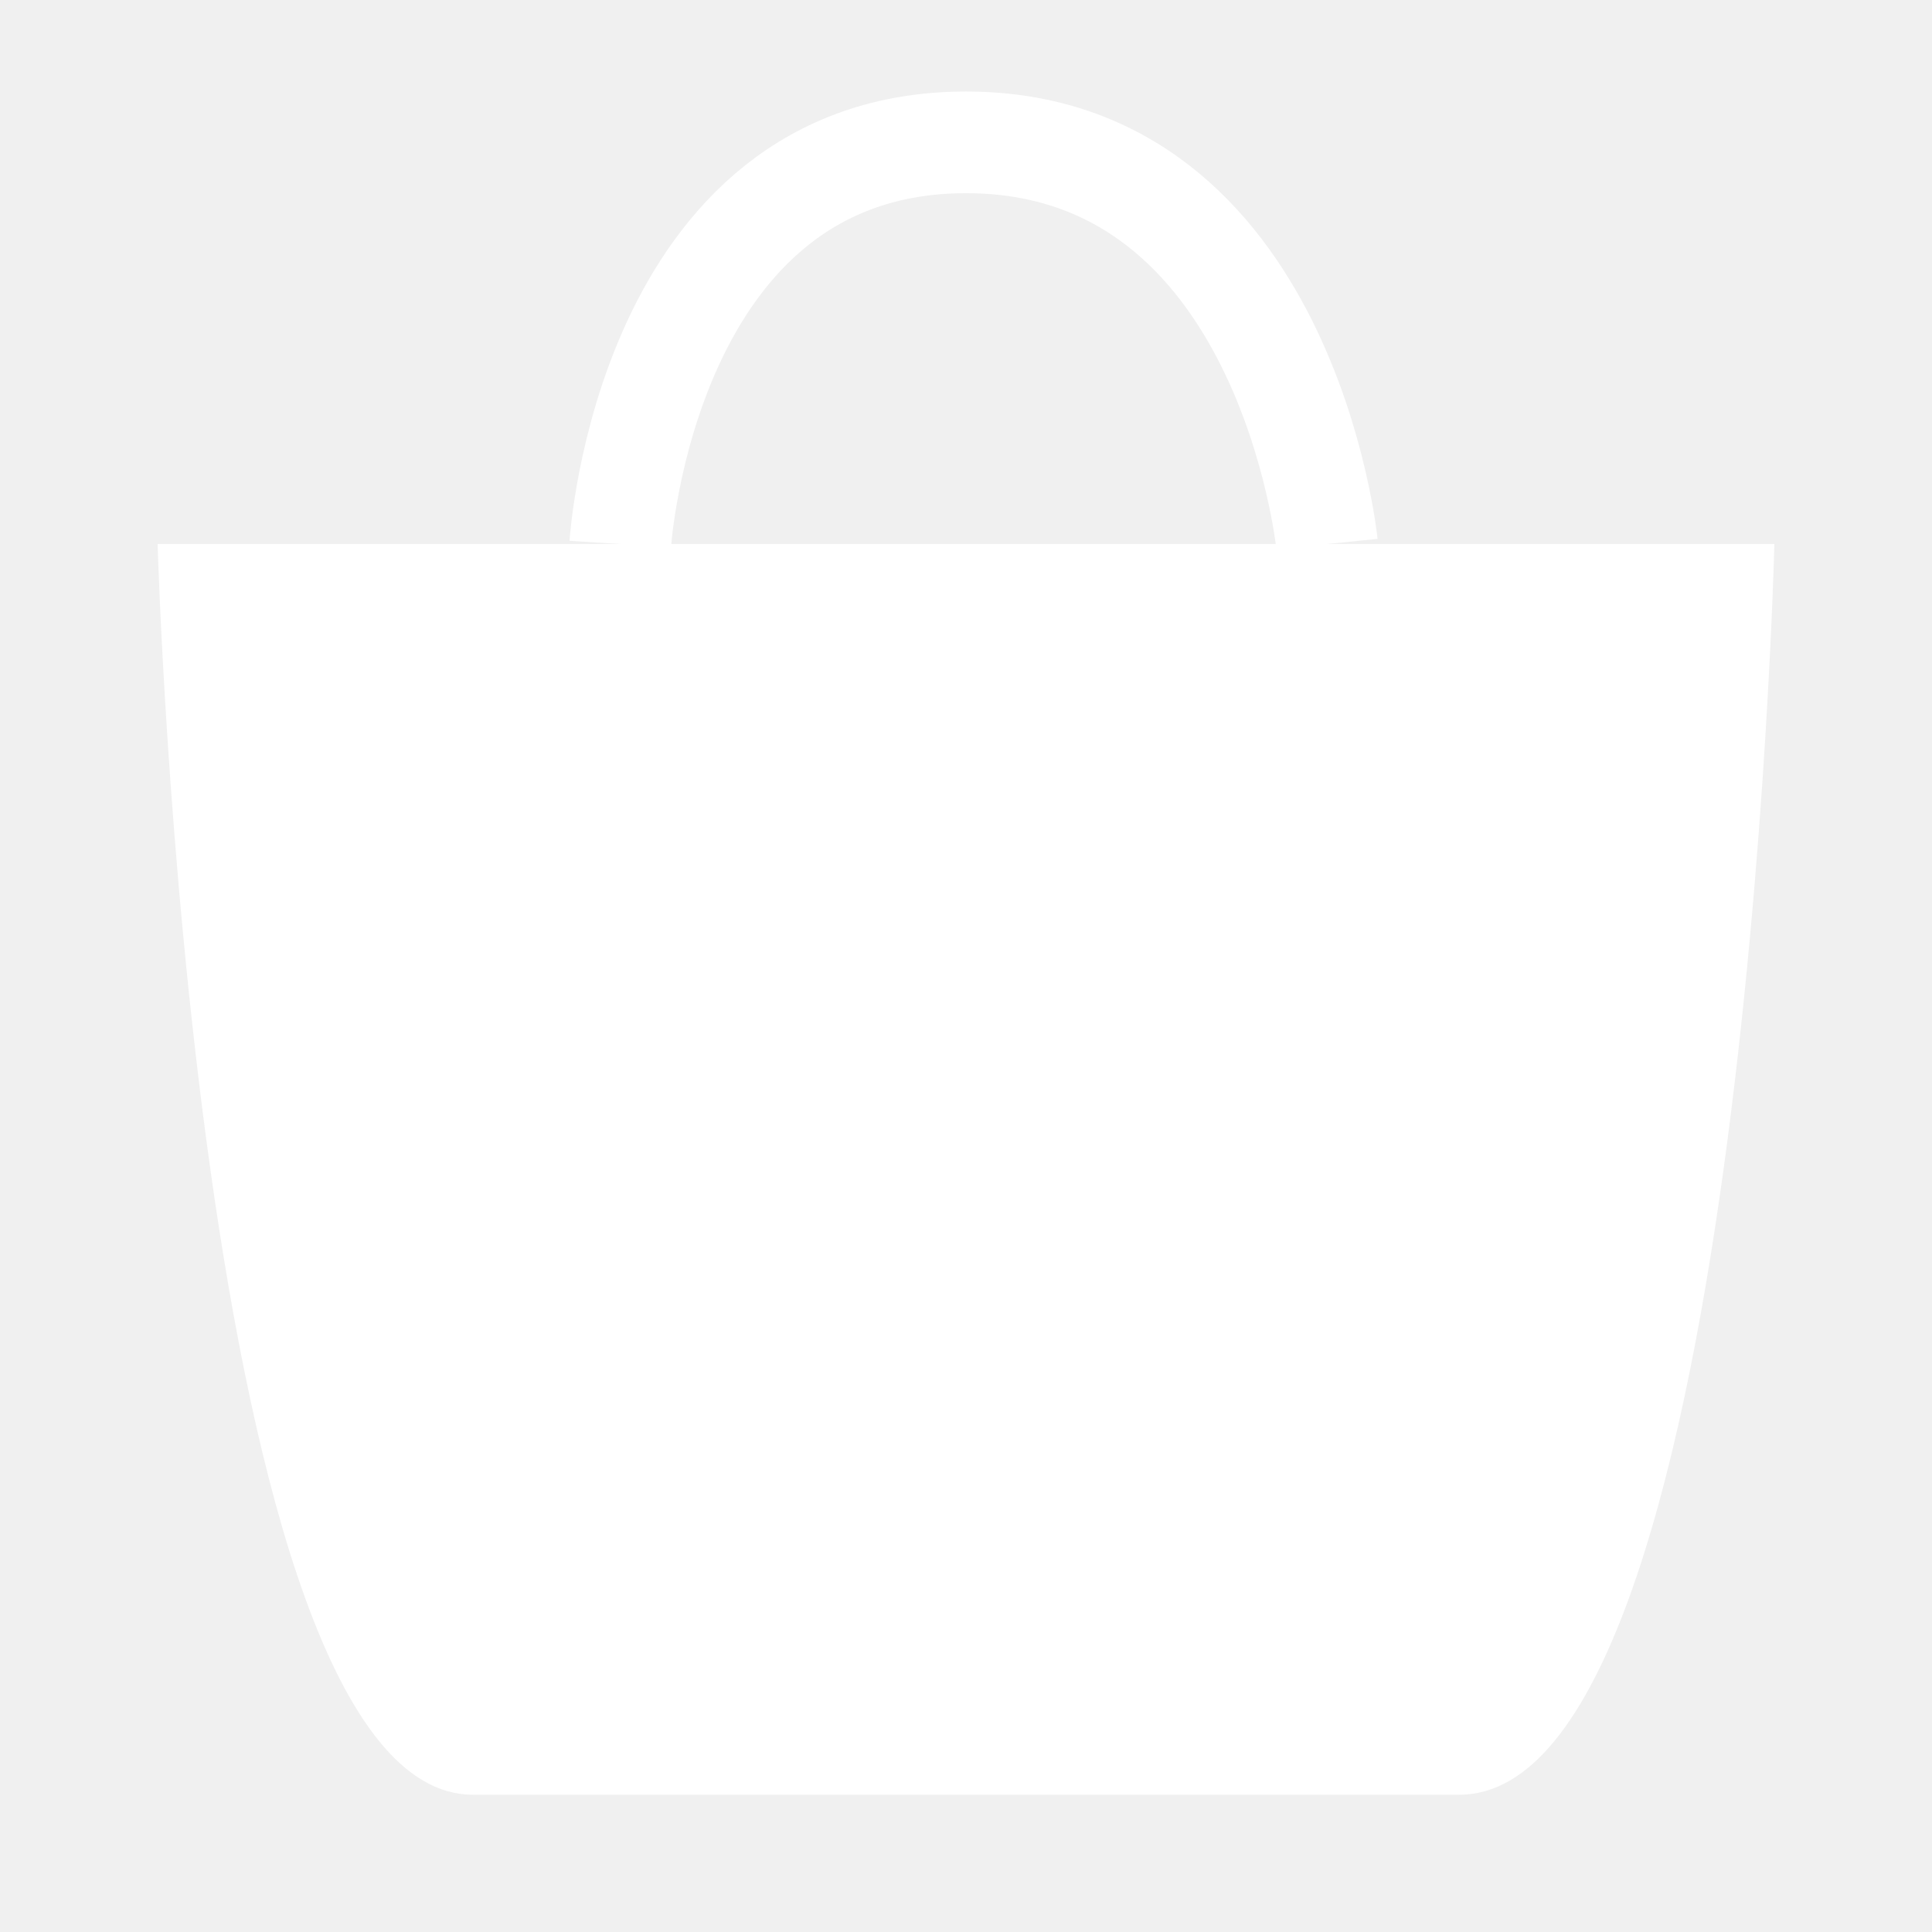
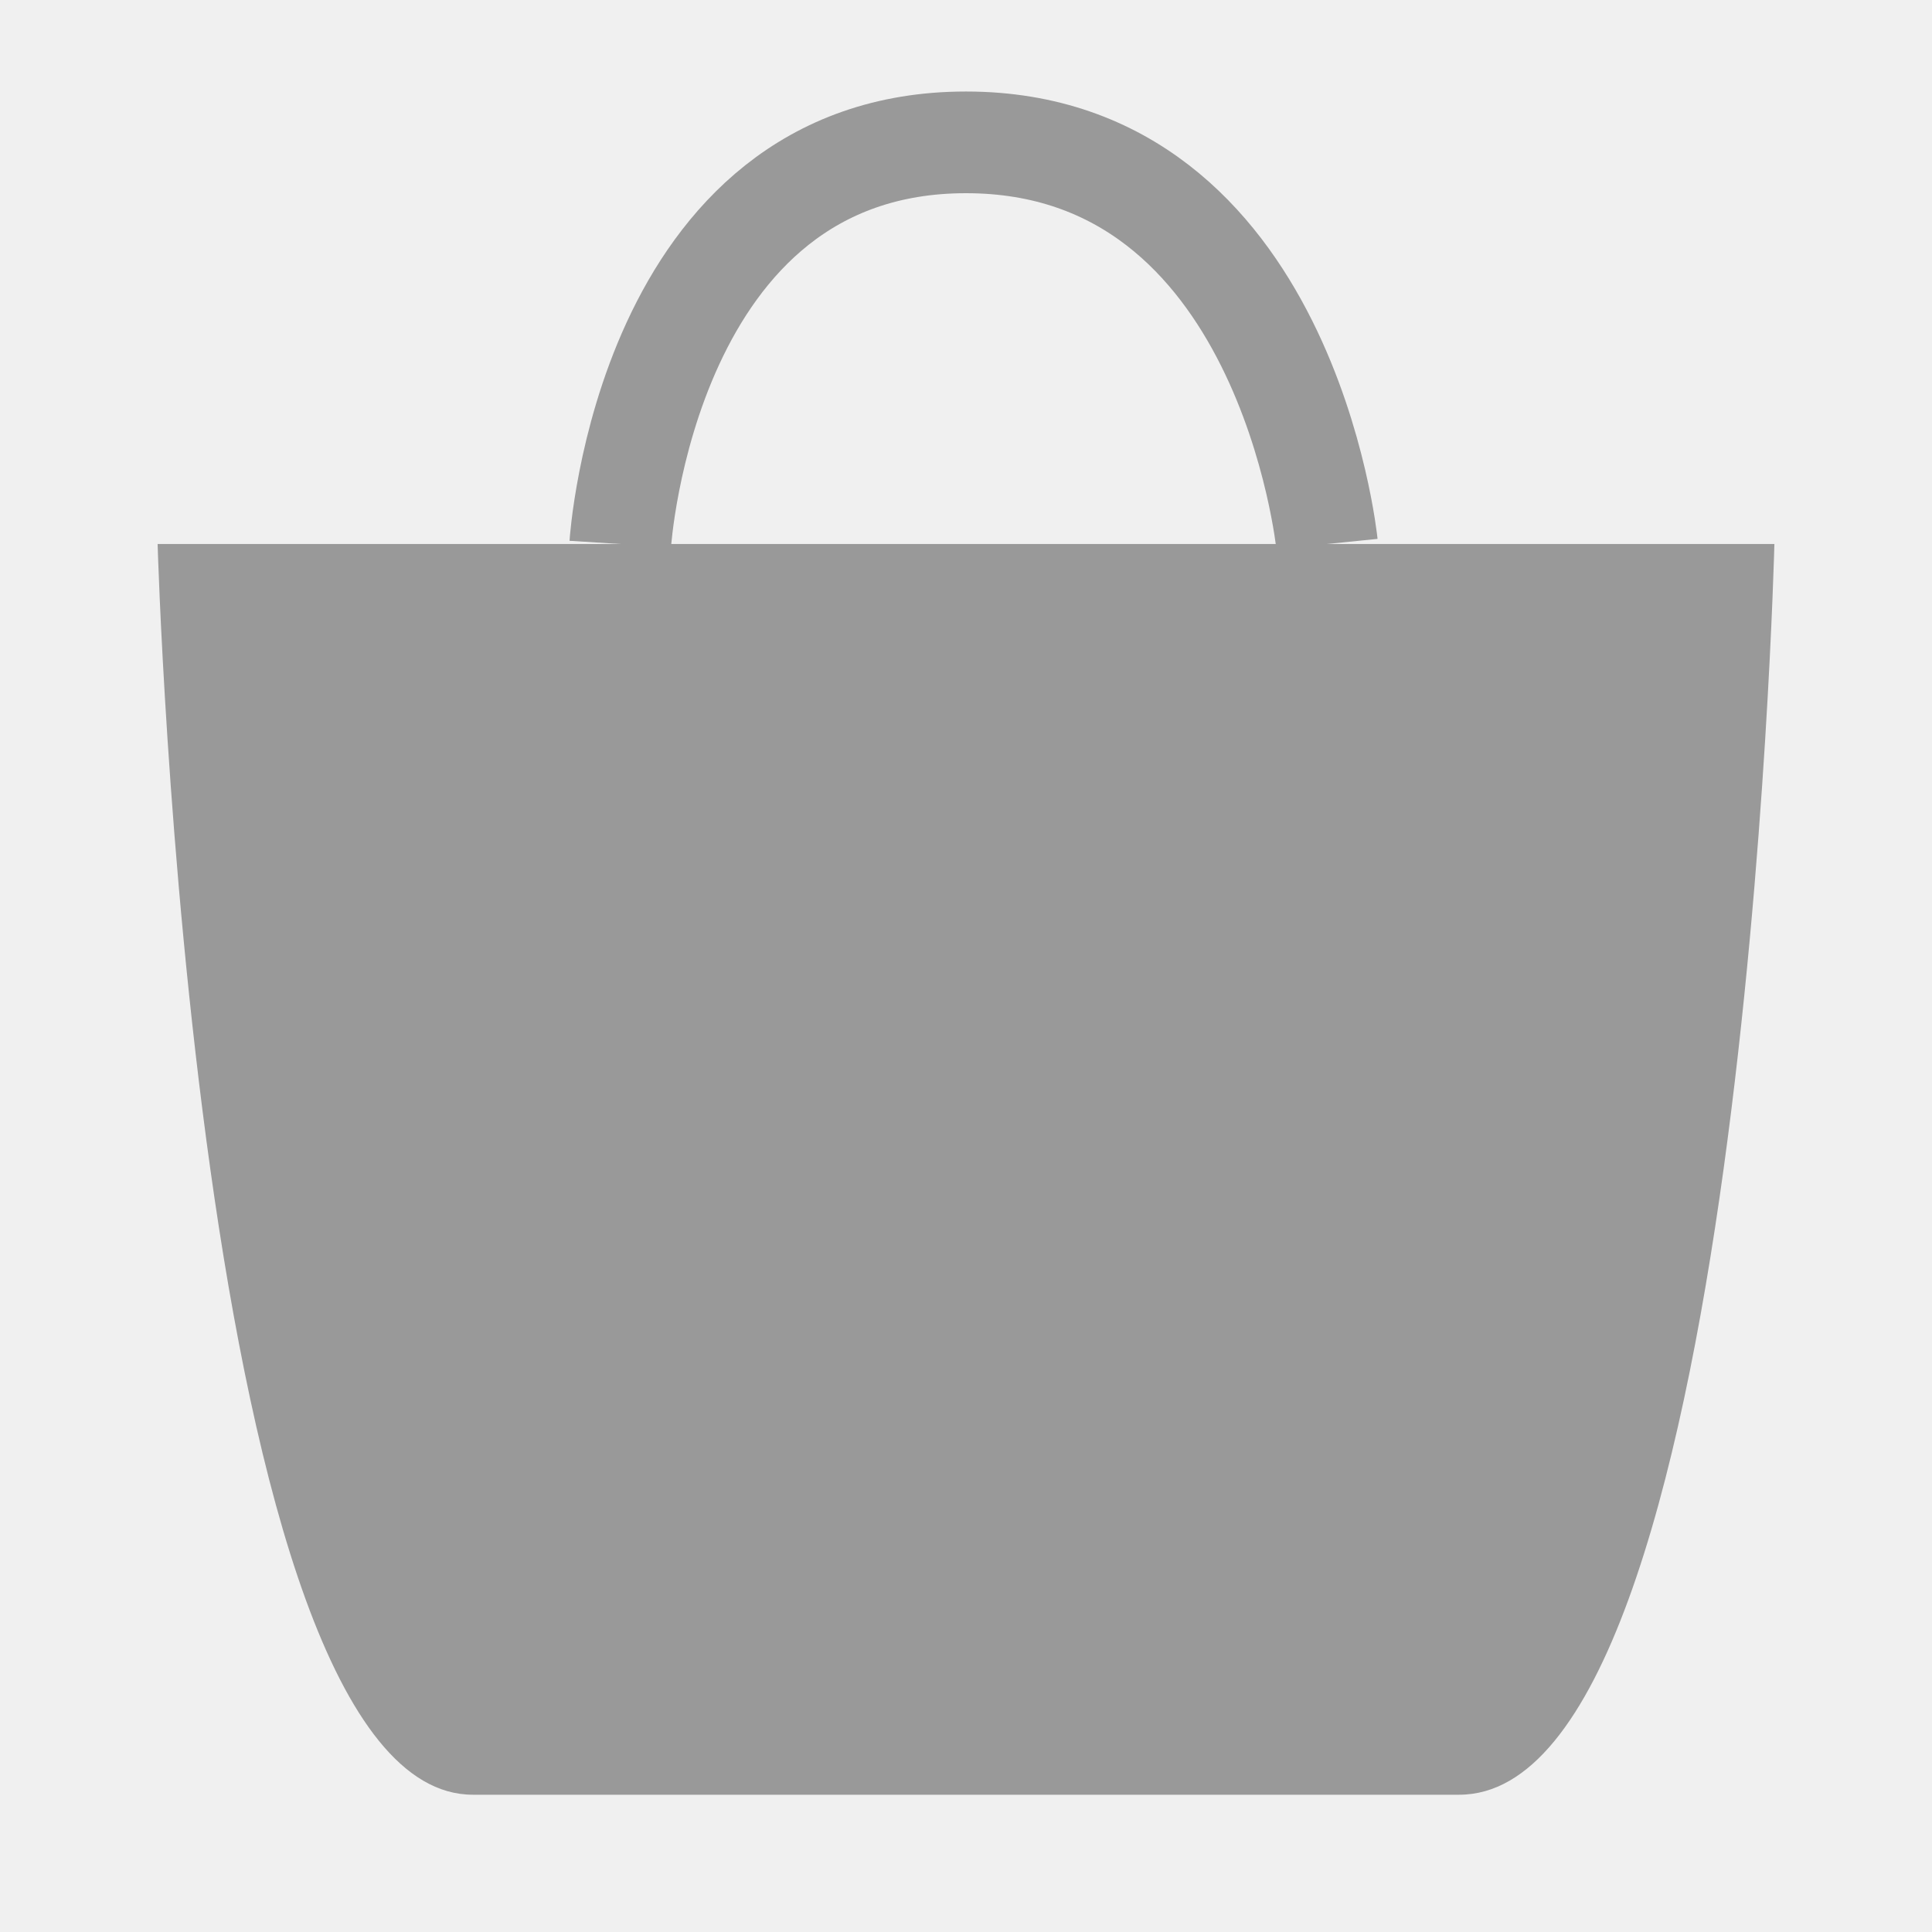
<svg xmlns="http://www.w3.org/2000/svg" version="1.1" id="Слой_1" x="0px" y="0px" viewBox="0 0 38 38" style="enable-background:new 0 0 38 38;" xml:space="preserve">
  <style type="text/css">
- 	.st0{fill:#FFFFFF;}
- 	.st1{fill:none;stroke:#FFFFFF;stroke-width:2;stroke-miterlimit:10;}
+ 	.st0{fill:#999999;}
+ 	.st1{fill:none;stroke:#999999;stroke-width:2;stroke-miterlimit:10;}
</style>
  <g>
    <path class="st0" d="M19,35.3c0,0,4.1,0,9.7,0s6.2-24.6,6.2-24.6H19H3.1c0,0,0.7,24.6,6.2,24.6S19,35.3,19,35.3z" />
    <path class="st1" d="M12.2,10.7c0,0,0.5-7.9,6.8-7.9s7.1,7.9,7.1,7.9" />
  </g>
</svg>
